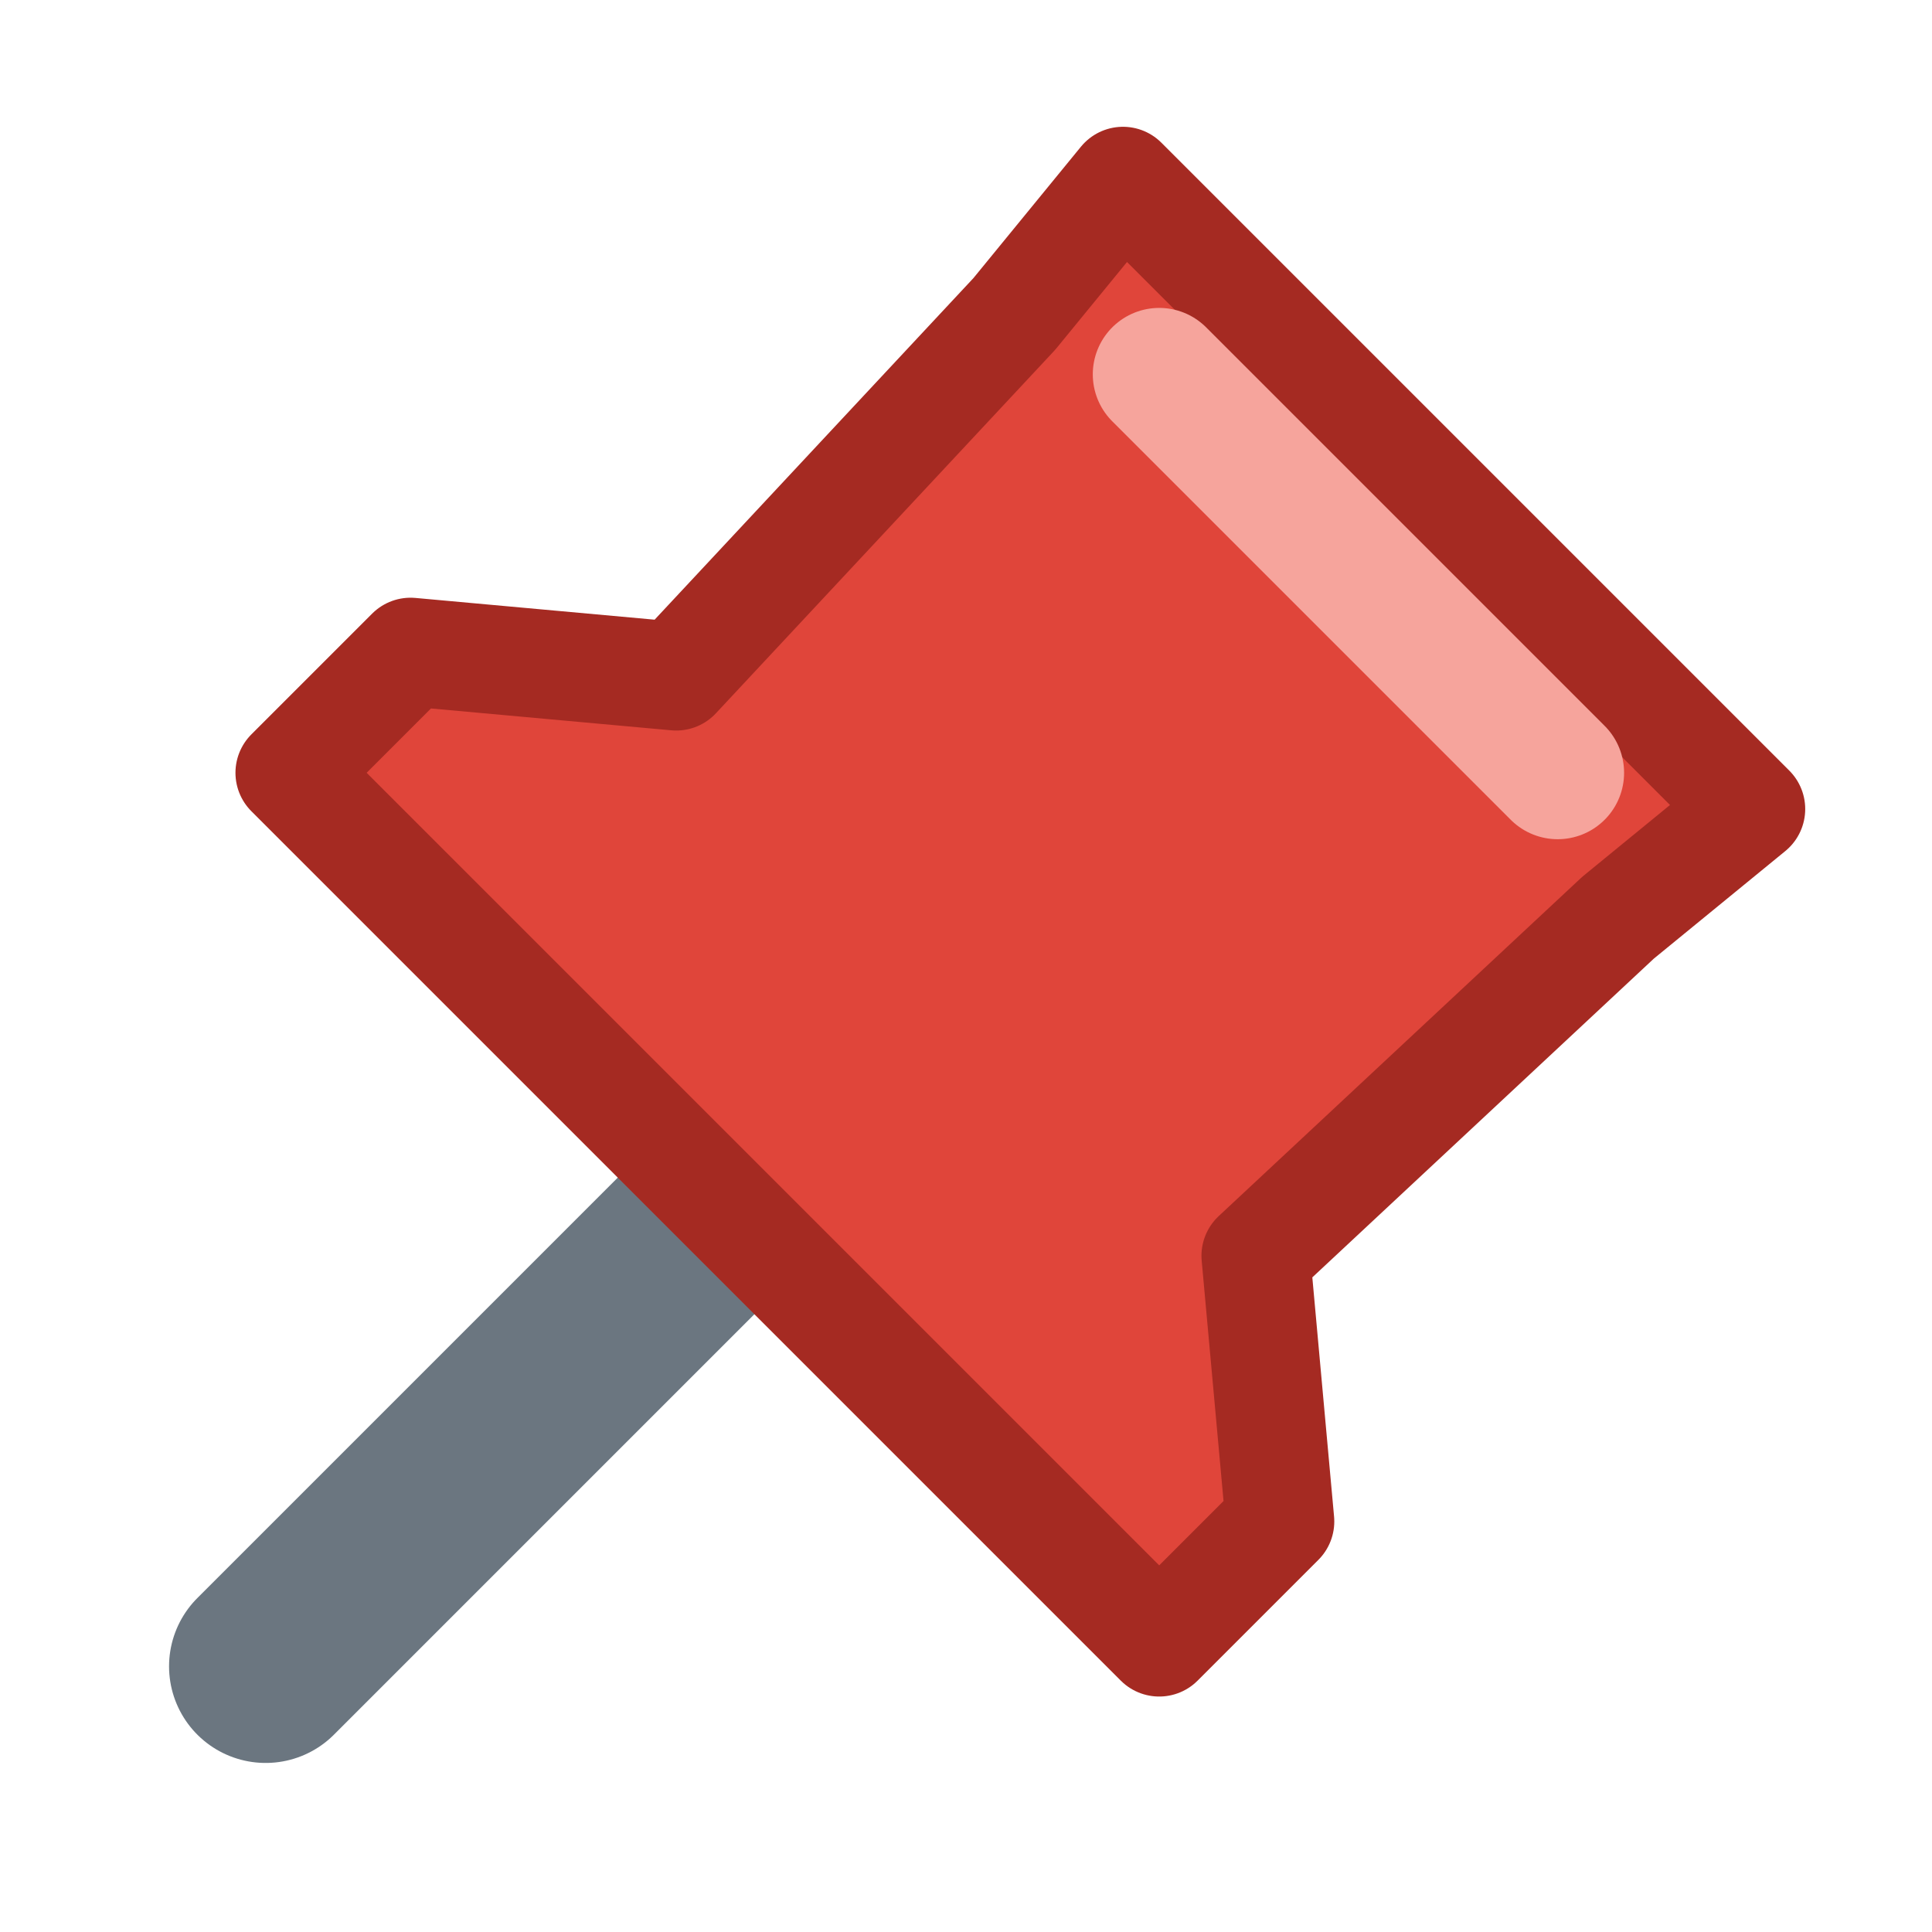
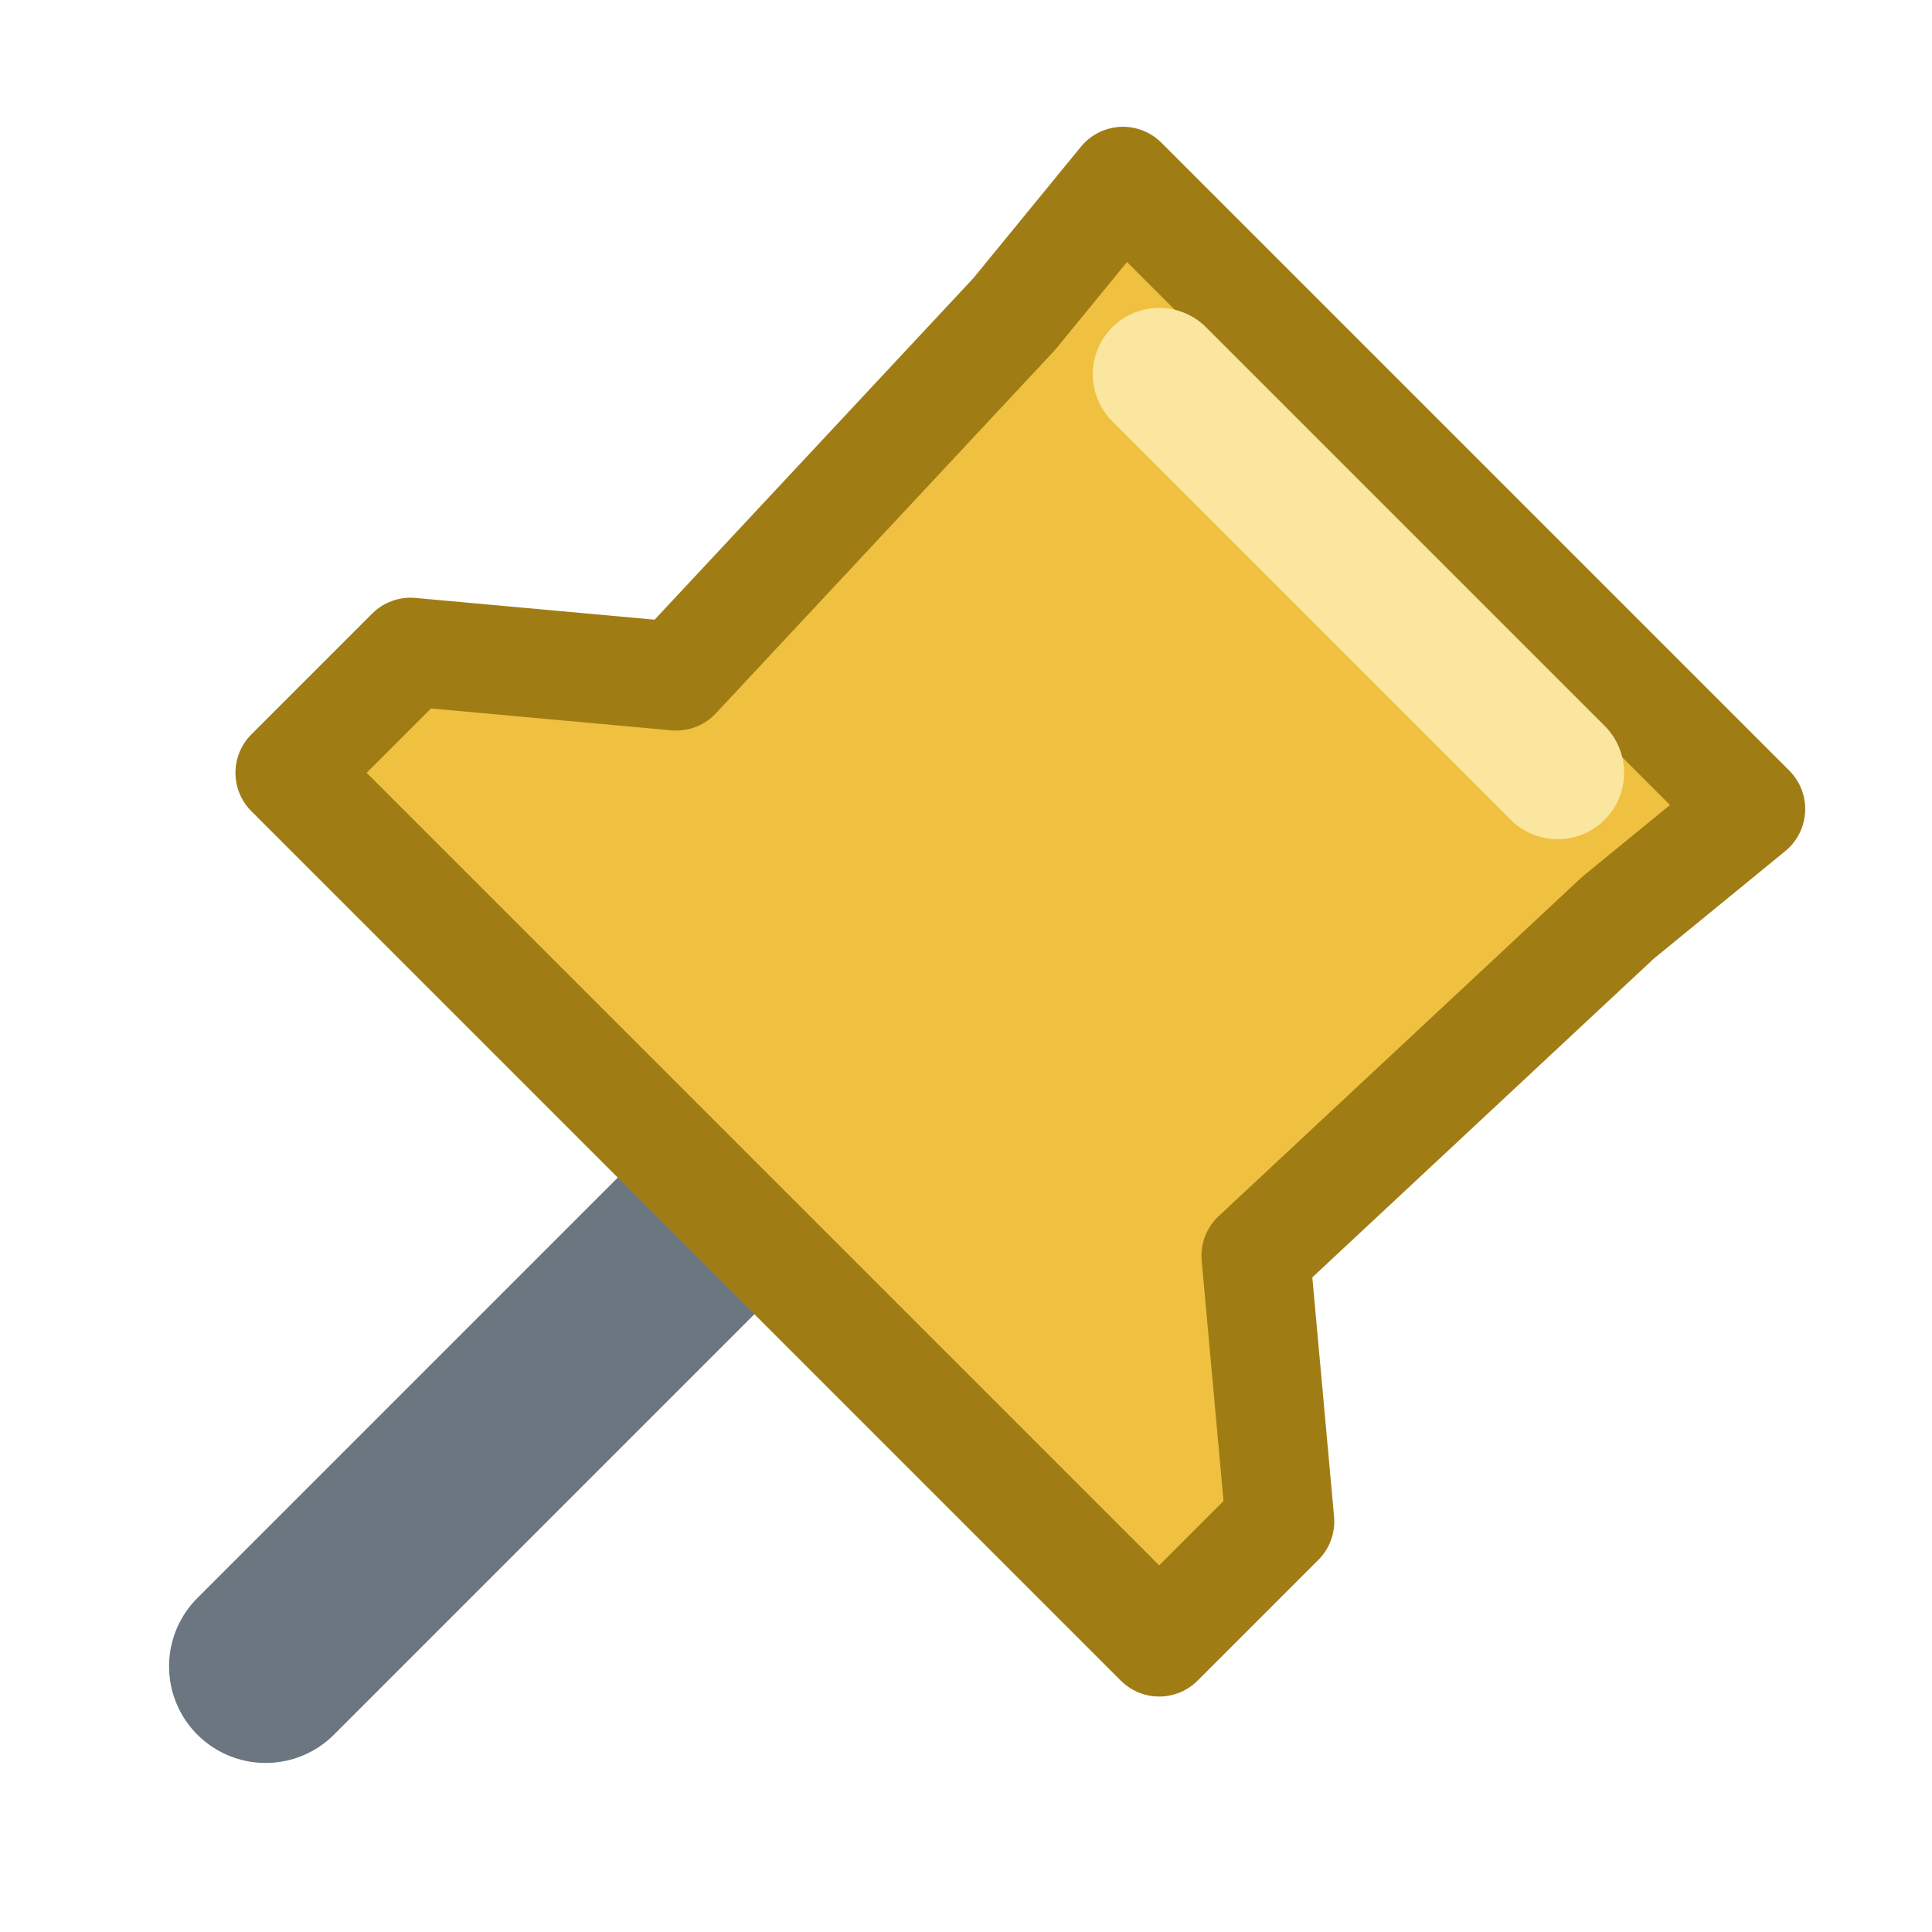
<svg xmlns="http://www.w3.org/2000/svg" width="16" height="16" viewBox="0 0 16 16">
  <path d="M2.2 13.8 6.4 9.6" fill="none" stroke="#6b7680" stroke-width="1.6" stroke-linecap="round" />
-   <path d="M9.3 1.5 14.5 6.7 13.4 7.6 10.4 10.4 10.6 12.6 9.6 13.6 2.4 6.4 3.4 5.4 5.6 5.6 8.4 2.6Z" fill="#e0453a" stroke="#a52a22" stroke-width=".9" stroke-linejoin="round" />
-   <path d="M9.6 3.1 12.9 6.4" fill="none" stroke="#f6a49c" stroke-width="1.1" stroke-linecap="round" />
+   <path d="M9.3 1.5 14.5 6.7 13.4 7.6 10.4 10.4 10.6 12.6 9.6 13.6 2.4 6.4 3.4 5.4 5.6 5.6 8.4 2.6Z" fill="#f0c040" stroke="#a07c14" stroke-width=".9" stroke-linejoin="round" />
+   <path d="M9.6 3.1 12.9 6.4" fill="none" stroke="#fbe6a0" stroke-width="1.1" stroke-linecap="round" />
</svg>
